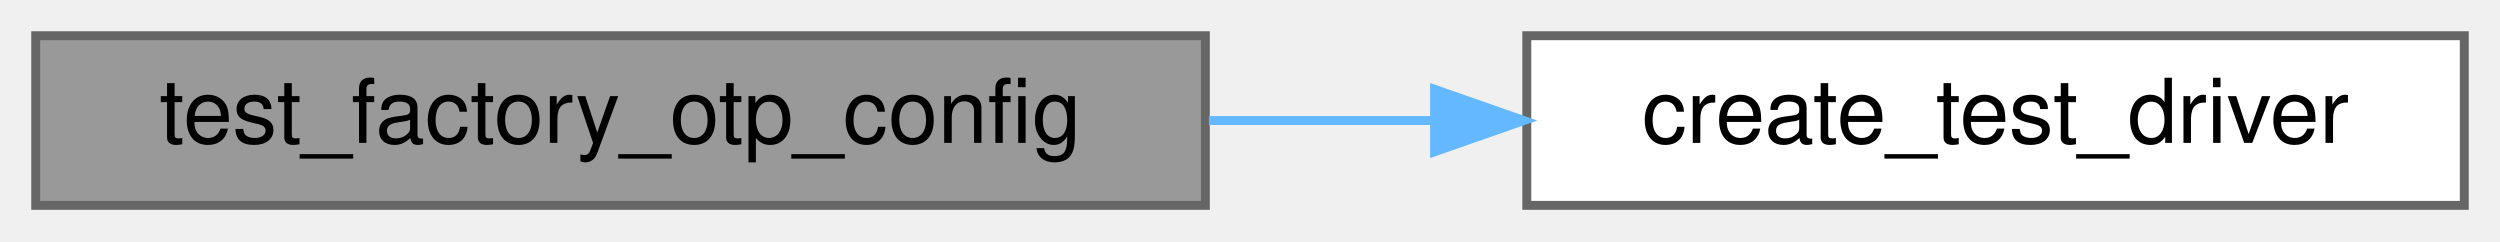
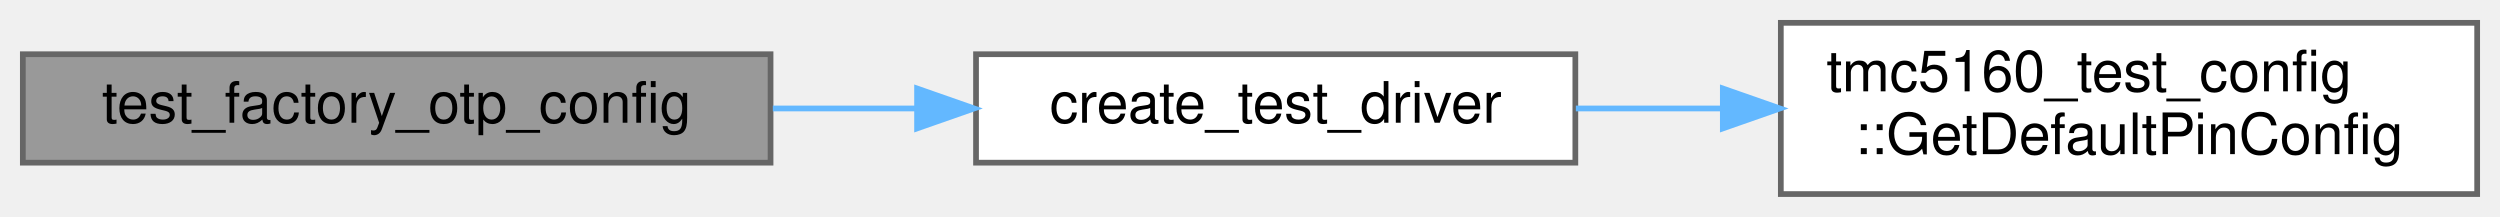
- <svg xmlns="http://www.w3.org/2000/svg" xmlns:xlink="http://www.w3.org/1999/xlink" width="280pt" height="27pt" viewBox="0.00 0.00 280.00 27.00">
-   <g id="graph0" class="graph" transform="scale(1 1) rotate(0) translate(4 23)">
+ <svg xmlns="http://www.w3.org/2000/svg" xmlns:xlink="http://www.w3.org/1999/xlink" width="438pt" height="38pt" viewBox="0.00 0.00 438.00 38.00">
+   <g id="graph0" class="graph" transform="scale(1 1) rotate(0) translate(4 34)">
    <g id="Node000001" class="node">
      <g id="a_Node000001">
        <a xlink:title=" ">
-           <polygon fill="#999999" stroke="#666666" points="131,-19 0,-19 0,0 131,0 131,-19" />
-           <text text-anchor="middle" x="65.5" y="-7" font-family="Helvetica,sans-Serif" font-size="10.00">test_factory_otp_config</text>
+           <polygon fill="#999999" stroke="#666666" points="131,-24.5 0,-24.5 0,-5.5 131,-5.5 131,-24.5" />
+           <text text-anchor="middle" x="65.5" y="-12.5" font-family="Helvetica,sans-Serif" font-size="10.00">test_factory_otp_config</text>
        </a>
      </g>
    </g>
    <g id="Node000002" class="node">
      <g id="a_Node000002">
        <a xlink:href="diagnostics__comprehensive__test_8cpp.html#a12a1e9488c1c4af4e9d79e2f8e390c5f" target="_top" xlink:title=" ">
-           <polygon fill="white" stroke="#666666" points="272,-19 167,-19 167,0 272,0 272,-19" />
-           <text text-anchor="middle" x="219.5" y="-7" font-family="Helvetica,sans-Serif" font-size="10.00">create_test_driver</text>
+           <polygon fill="white" stroke="#666666" points="272,-24.5 167,-24.5 167,-5.5 272,-5.5 272,-24.5" />
+           <text text-anchor="middle" x="219.5" y="-12.5" font-family="Helvetica,sans-Serif" font-size="10.00">create_test_driver</text>
        </a>
      </g>
    </g>
    <g id="edge1_Node000001_Node000002" class="edge">
      <g id="a_edge1_Node000001_Node000002">
        <a xlink:title=" ">
-           <path fill="none" stroke="#63b8ff" d="M131.4,-9.5C139.78,-9.5 148.34,-9.5 156.66,-9.5" />
-           <polygon fill="#63b8ff" stroke="#63b8ff" points="156.67,-13 166.67,-9.5 156.67,-6 156.67,-13" />
+           <path fill="none" stroke="#63b8ff" d="M131.4,-15C139.78,-15 148.34,-15 156.66,-15" />
+           <polygon fill="#63b8ff" stroke="#63b8ff" points="156.67,-18.5 166.67,-15 156.67,-11.5 156.67,-18.5" />
+         </a>
+       </g>
+     </g>
+     <g id="Node000003" class="node">
+       <g id="a_Node000003">
+         <a xlink:href="namespacetmc5160__test__config.html#aa0c20662463e4685d1011a24ff3a576e" target="_top" xlink:title="Complete pin configuration for all tests.">
+           <polygon fill="white" stroke="#666666" points="430,-30 308,-30 308,0 430,0 430,-30" />
+           <text text-anchor="start" x="316" y="-18" font-family="Helvetica,sans-Serif" font-size="10.00">tmc5160_test_config</text>
+           <text text-anchor="middle" x="369" y="-7" font-family="Helvetica,sans-Serif" font-size="10.00">::GetDefaultPinConfig</text>
+         </a>
+       </g>
+     </g>
+     <g id="edge2_Node000002_Node000003" class="edge">
+       <g id="a_edge2_Node000002_Node000003">
+         <a xlink:title=" ">
+           <path fill="none" stroke="#63b8ff" d="M272.09,-15C280.39,-15 289.1,-15 297.75,-15" />
+           <polygon fill="#63b8ff" stroke="#63b8ff" points="297.84,-18.5 307.84,-15 297.84,-11.5 297.84,-18.5" />
        </a>
      </g>
    </g>
  </g>
</svg>
